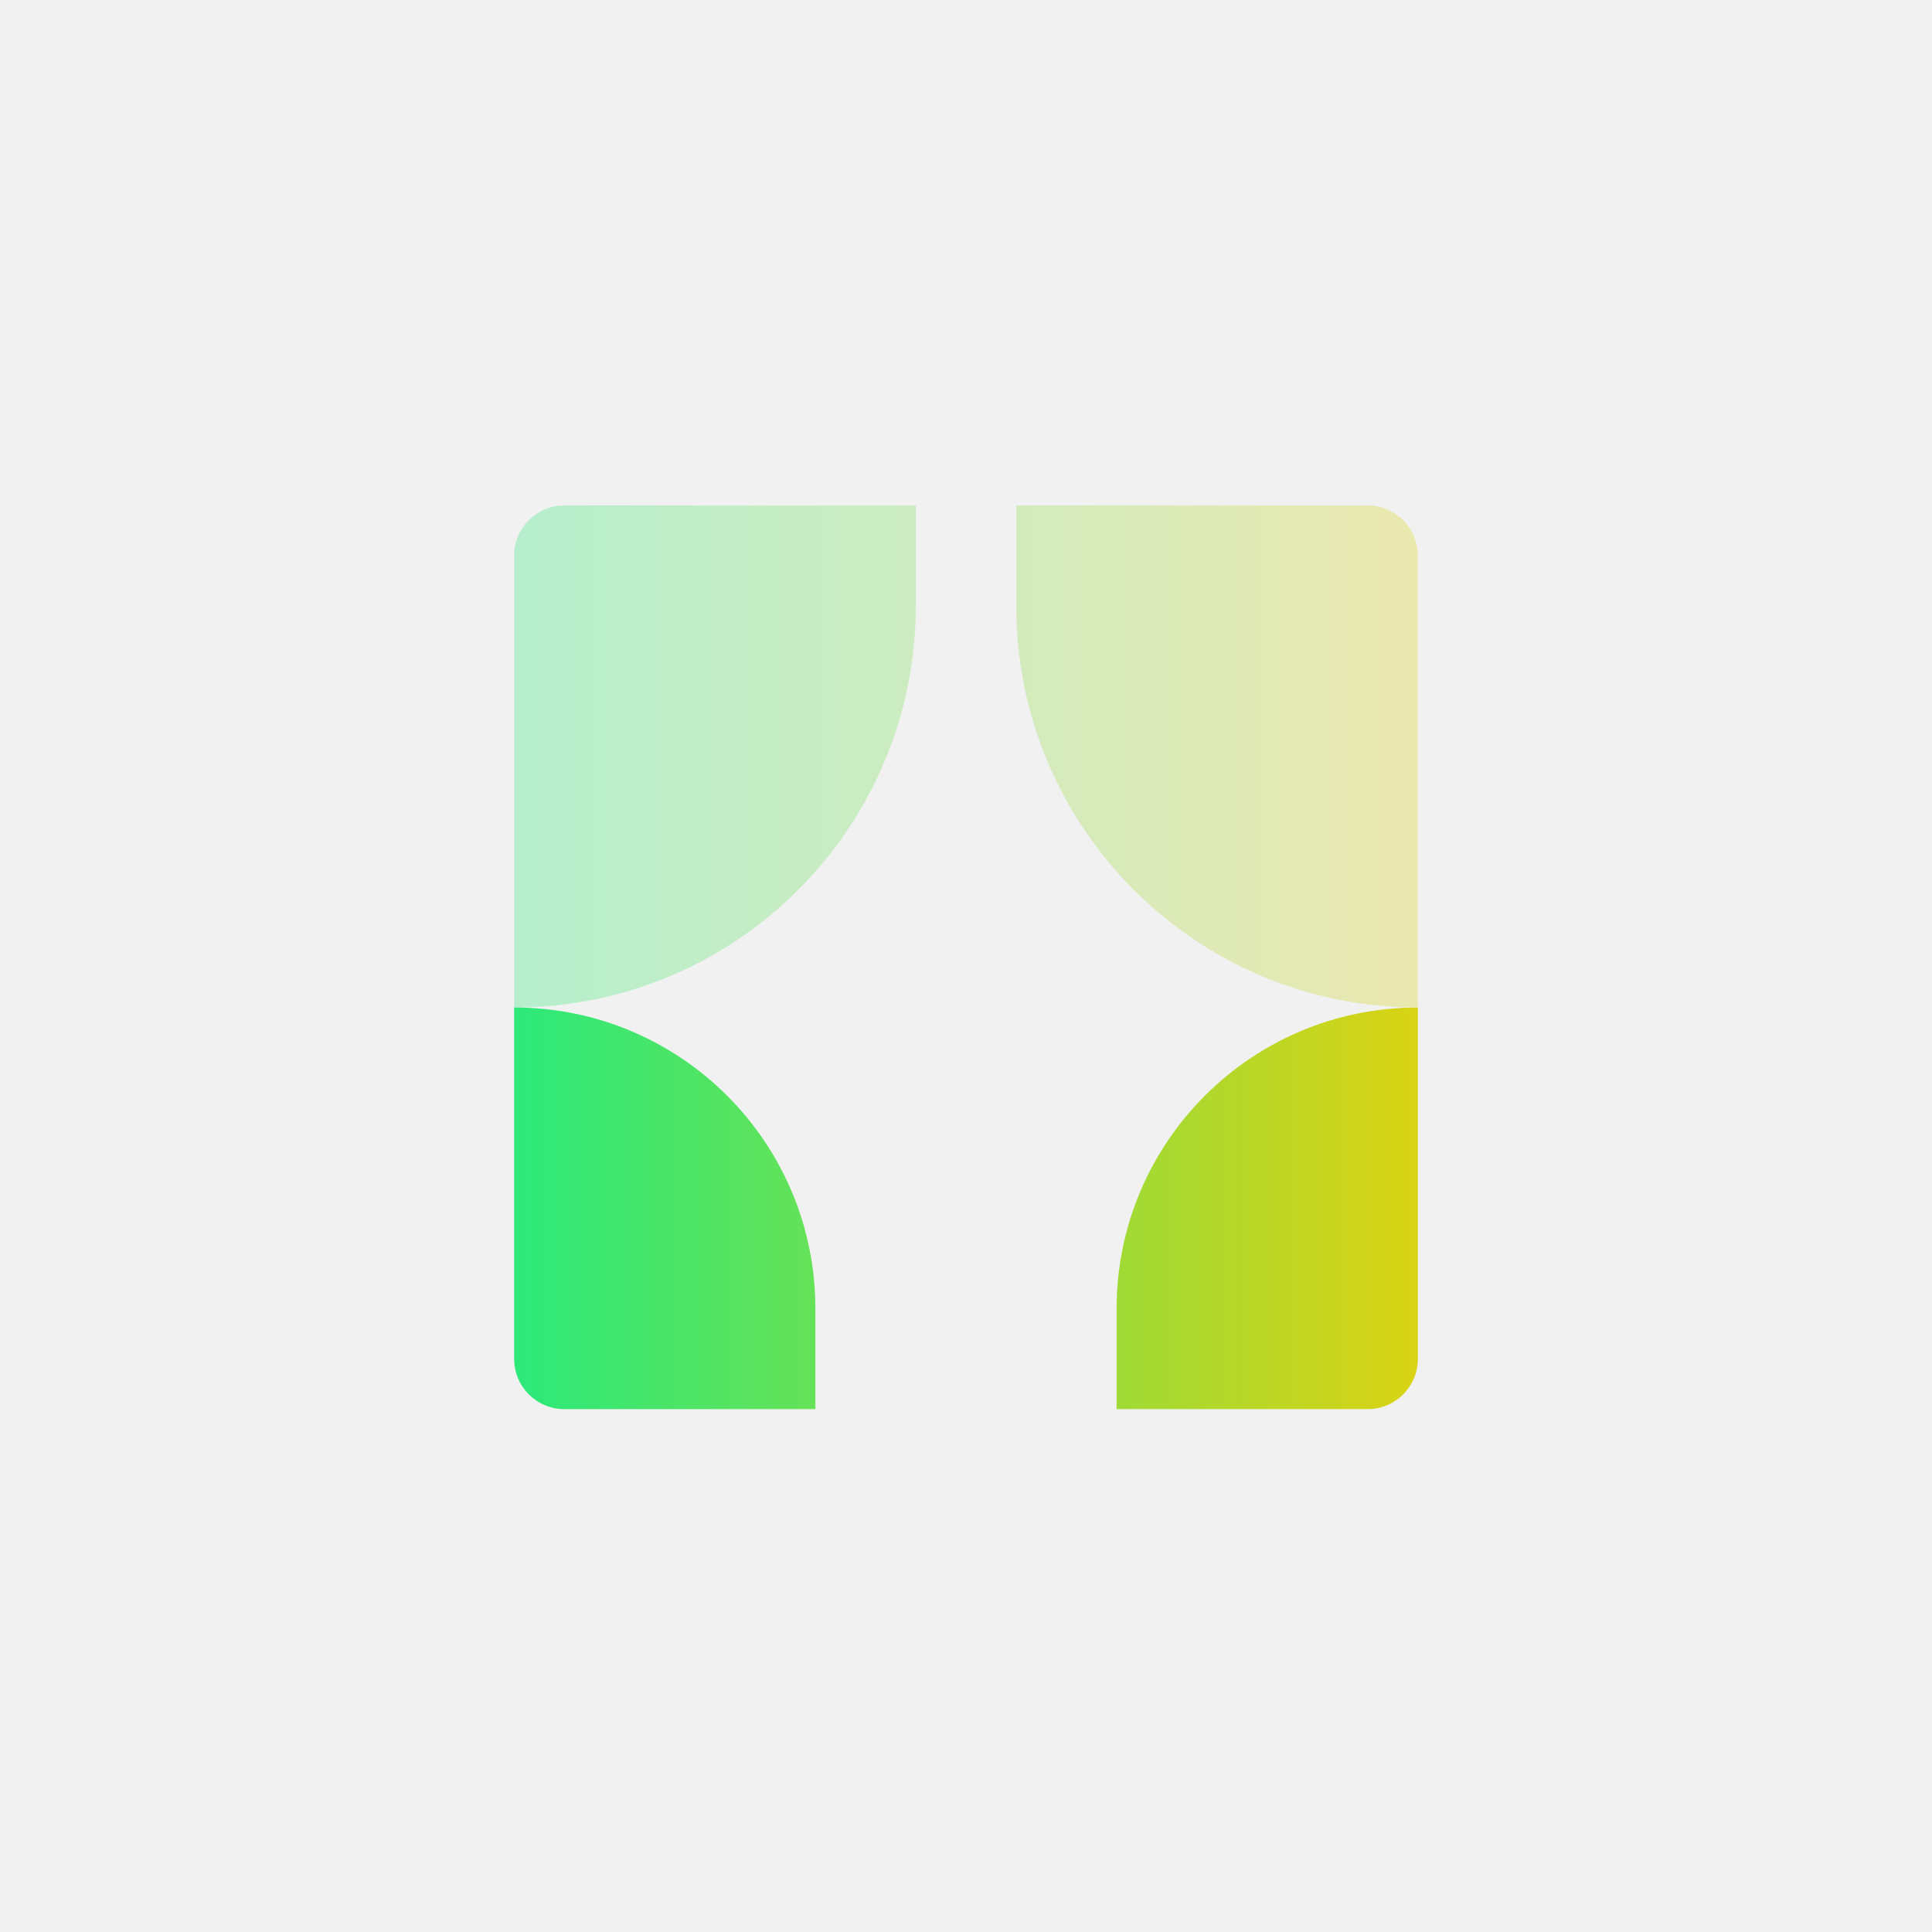
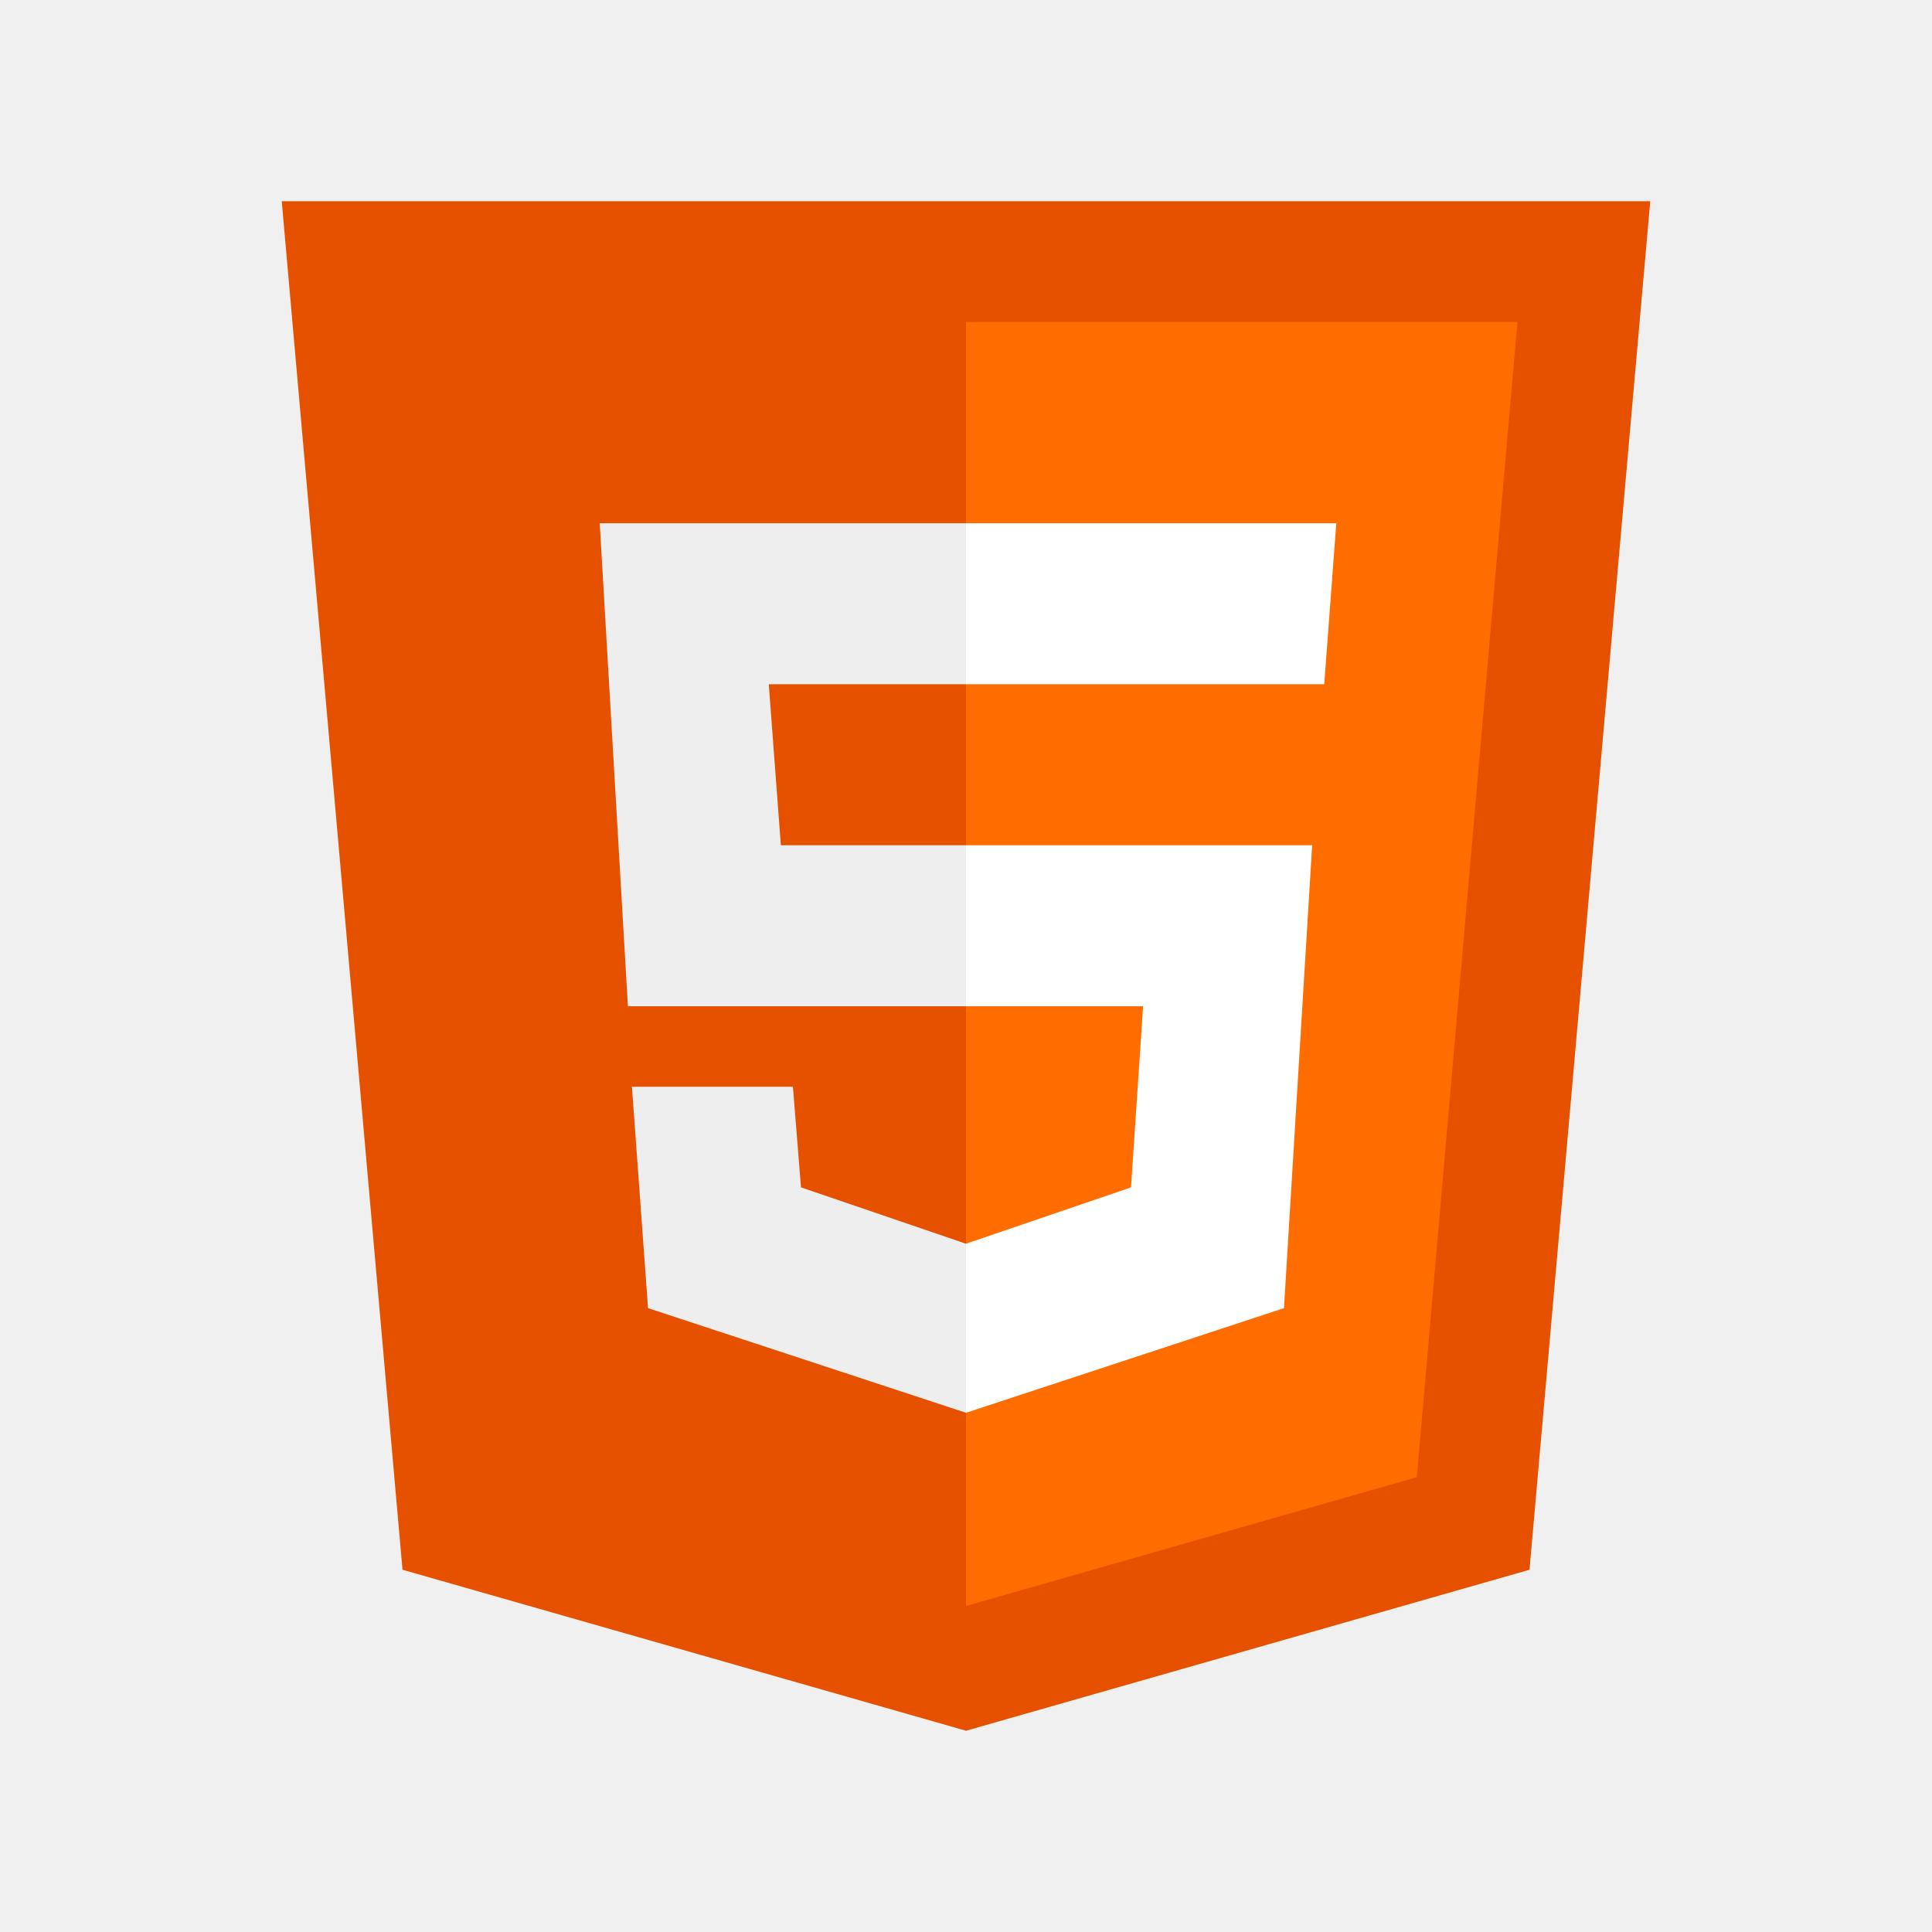
- <svg xmlns="http://www.w3.org/2000/svg" width="93" height="93" viewBox="0 0 93 93" fill="none">
-   <rect x="0.5" y="0.081" width="92" height="92" rx="4" fill="white" fill-opacity="0.1" />
-   <path opacity="0.3" fill-rule="evenodd" clip-rule="evenodd" d="M24.75 26.748C24.75 25.413 25.832 24.331 27.167 24.331H44.083V29.164C44.083 39.842 35.428 48.498 24.75 48.498V26.748ZM68.25 26.748V48.498C57.572 48.498 48.917 39.842 48.917 29.164V24.331H65.833C67.168 24.331 68.25 25.413 68.25 26.748Z" fill="url(#paint0_linear_9117_31634)" />
-   <path fill-rule="evenodd" clip-rule="evenodd" d="M27.167 67.831C25.832 67.831 24.75 66.749 24.75 65.415V48.498C32.758 48.498 39.25 54.99 39.25 62.998V67.831H27.167ZM65.833 67.831H53.75V62.998C53.75 54.99 60.242 48.498 68.25 48.498V65.415C68.25 66.749 67.168 67.831 65.833 67.831Z" fill="url(#paint1_linear_9117_31634)" />
-   <defs>
-     <linearGradient id="paint0_linear_9117_31634" x1="24.75" y1="36.414" x2="68.25" y2="36.414" gradientUnits="userSpaceOnUse">
-       <stop stop-color="#2CE97A" />
-       <stop offset="1" stop-color="#D9D314" />
-     </linearGradient>
-     <linearGradient id="paint1_linear_9117_31634" x1="24.75" y1="58.165" x2="68.25" y2="58.165" gradientUnits="userSpaceOnUse">
-       <stop stop-color="#2CE97A" />
-       <stop offset="1" stop-color="#D9D314" />
-     </linearGradient>
-   </defs>
+ <svg xmlns="http://www.w3.org/2000/svg" viewBox="0 0 48 48" width="50px" height="50px">
+   <path fill="#E65100" d="M41,5H7l3,34l14,4l14-4L41,5L41,5z" />
+   <path fill="#FF6D00" d="M24 8L24 39.9 35.2 36.7 37.7 8z" />
+   <path fill="#FFF" d="M24,25v-4h8.6l-0.7,11.5L24,35.1v-4.2l4.1-1.4l0.3-4.5H24z M32.9,17l0.3-4H24v4H32.9z" />
+   <path fill="#EEE" d="M24,30.9v4.2l-7.9-2.6L15.7,27h4l0.2,2.5L24,30.9z M19.1,17H24v-4h-9.1l0.7,12H24v-4h-4.6L19.1,17z" />
</svg>
